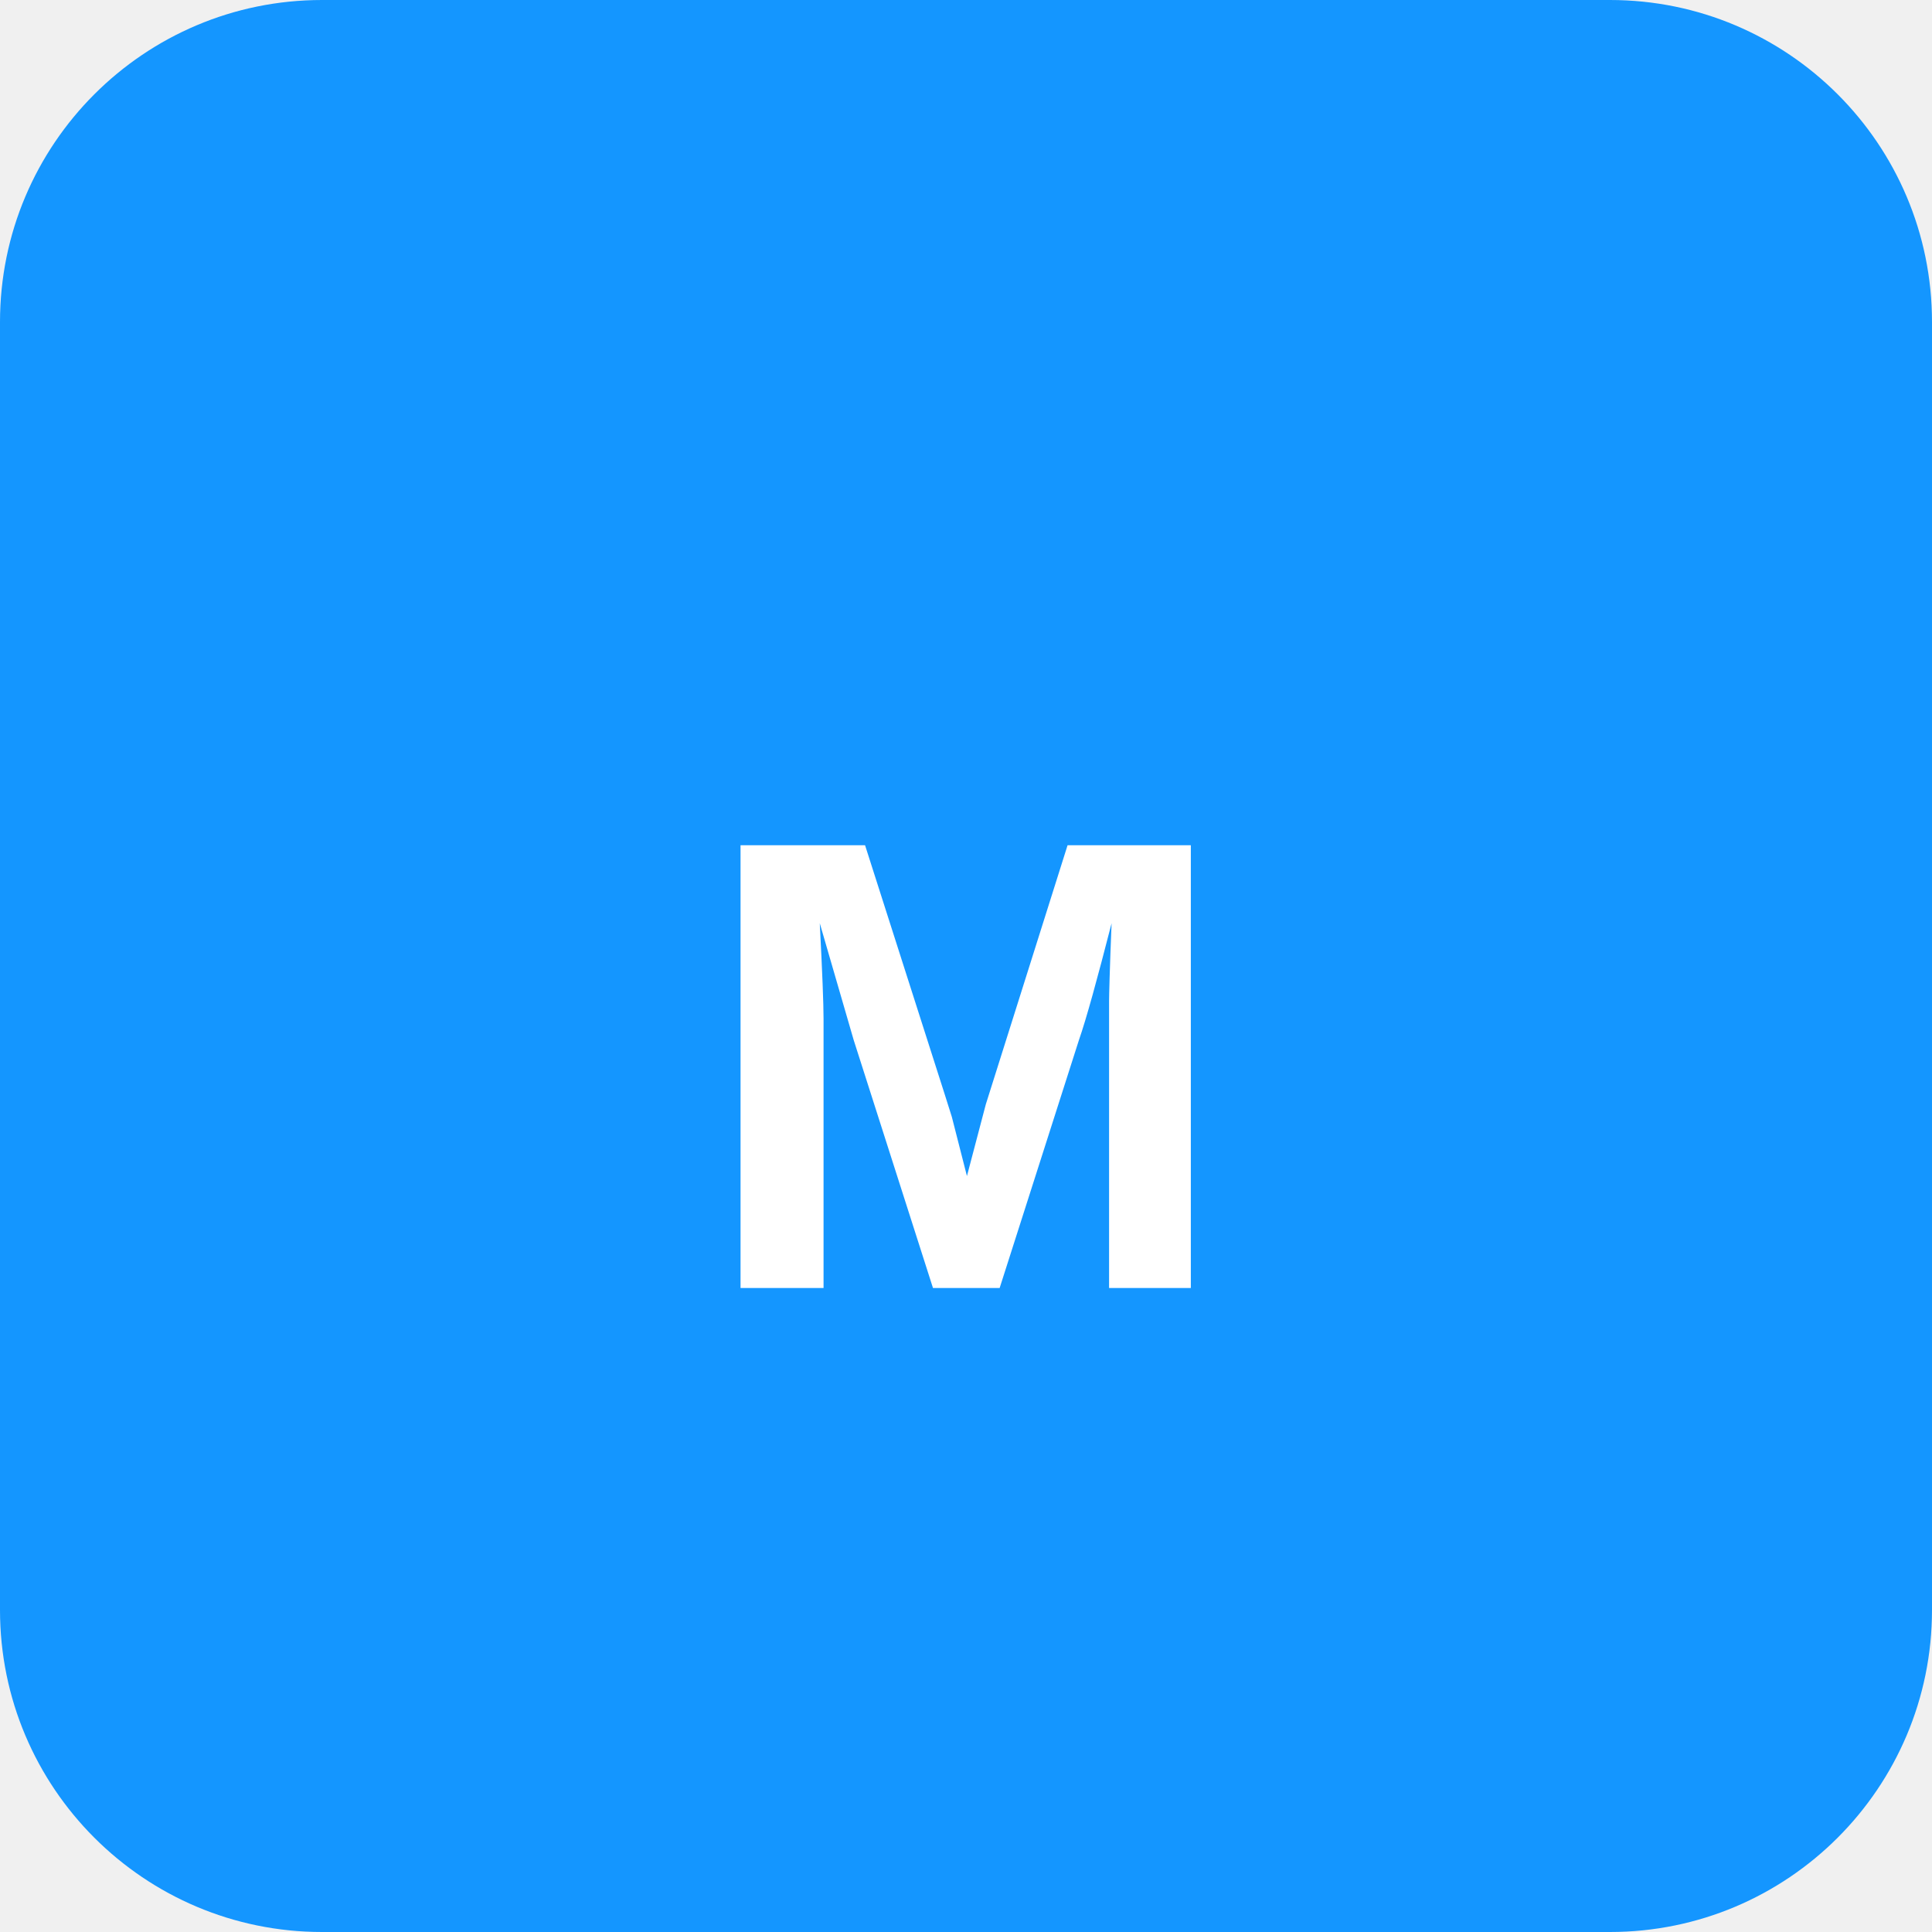
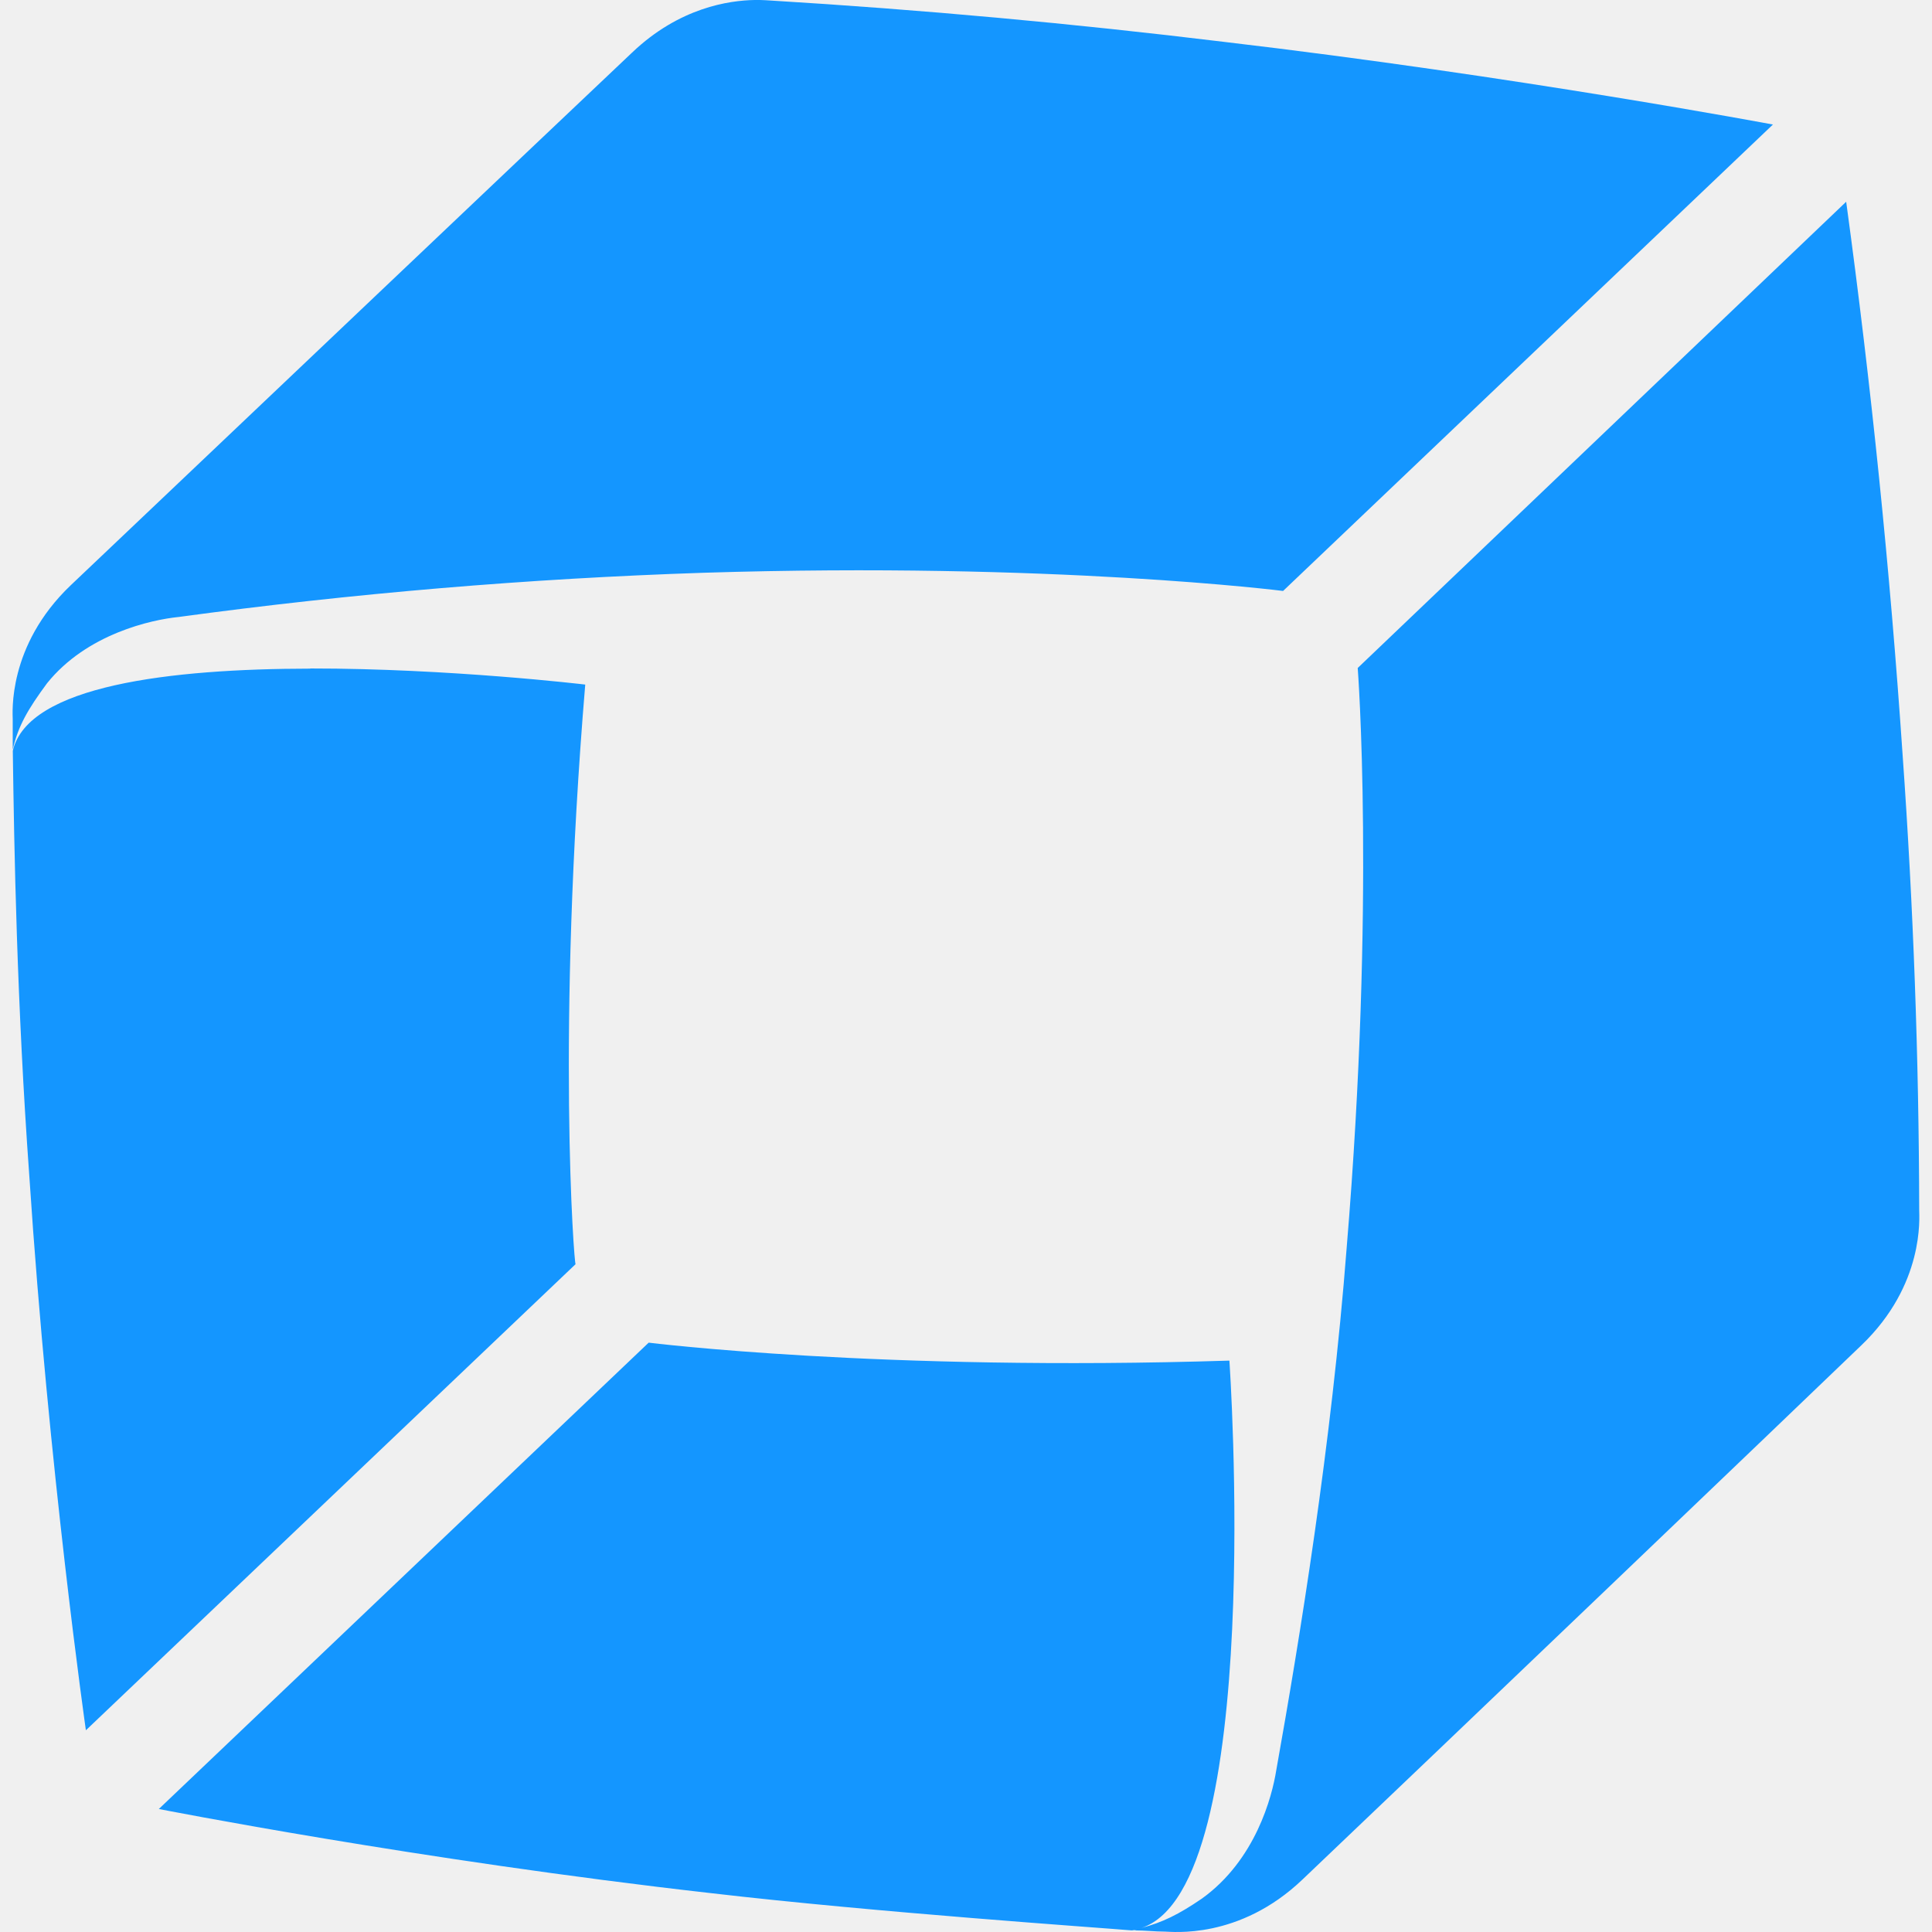
- <svg xmlns="http://www.w3.org/2000/svg" viewBox="0 0 24 24" role="img">
-   <rect width="24" height="24" rx="4" fill="#1496FF" />
-   <text x="12" y="16" text-anchor="middle" font-family="Arial,sans-serif" font-size="8" font-weight="800" fill="#fff">M</text>
+ <svg xmlns="http://www.w3.org/2000/svg" role="img" viewBox="0 0 24 24">
+   <path fill="#1496FF" d="M9.372 0c-.31.006-.93.09-1.521.654-.872.824-5.225 4.957-6.973 6.617-.79.754-.72 1.595-.72 1.664v.377c.067-.292.187-.5.427-.825.496-.616 1.3-.788 1.627-.822a64.238 64.238 0 01.002 0 64.238 64.238 0 016.528-.55c4.335-.136 7.197.226 7.197.226l6.085-5.794s-3.188-.6-6.82-1.027a93.4 93.4 0 00-5.64-.514c-.02 0-.09-.008-.192-.006zm13.56 2.508l-6.066 5.79s.222 2.881-.137 7.2c-.189 2.45-.584 4.866-.875 6.494-.052.326-.256 1.114-.925 1.594-.29.198-.49.295-.748.363 1.546-.51 1.091-7.047 1.091-7.047-4.335.137-7.214-.223-7.214-.223l-6.085 5.793s3.223.634 6.856 1.045c2.056.24 4.833.429 5.227.463.023 0 .045-.007.068-.012-.013.003-.022.009-.035.012.138 0 .26.015.38.015.084 0 .924.105 1.712-.648 1.748-1.663 6.084-5.81 6.94-6.634.789-.754.72-1.594.72-1.68a81.846 81.846 0 00-.206-5.654 101.75 101.75 0 00-.701-6.872zM3.855 8.306c-1.73.002-3.508.208-3.696 1.021.017 1.216.05 3.137.205 5.28.24 3.65.703 6.887.703 6.887l6.083-5.79c-.017.016-.24-2.88.12-7.2 0 0-1.684-.201-3.416-.2z" />
</svg>
